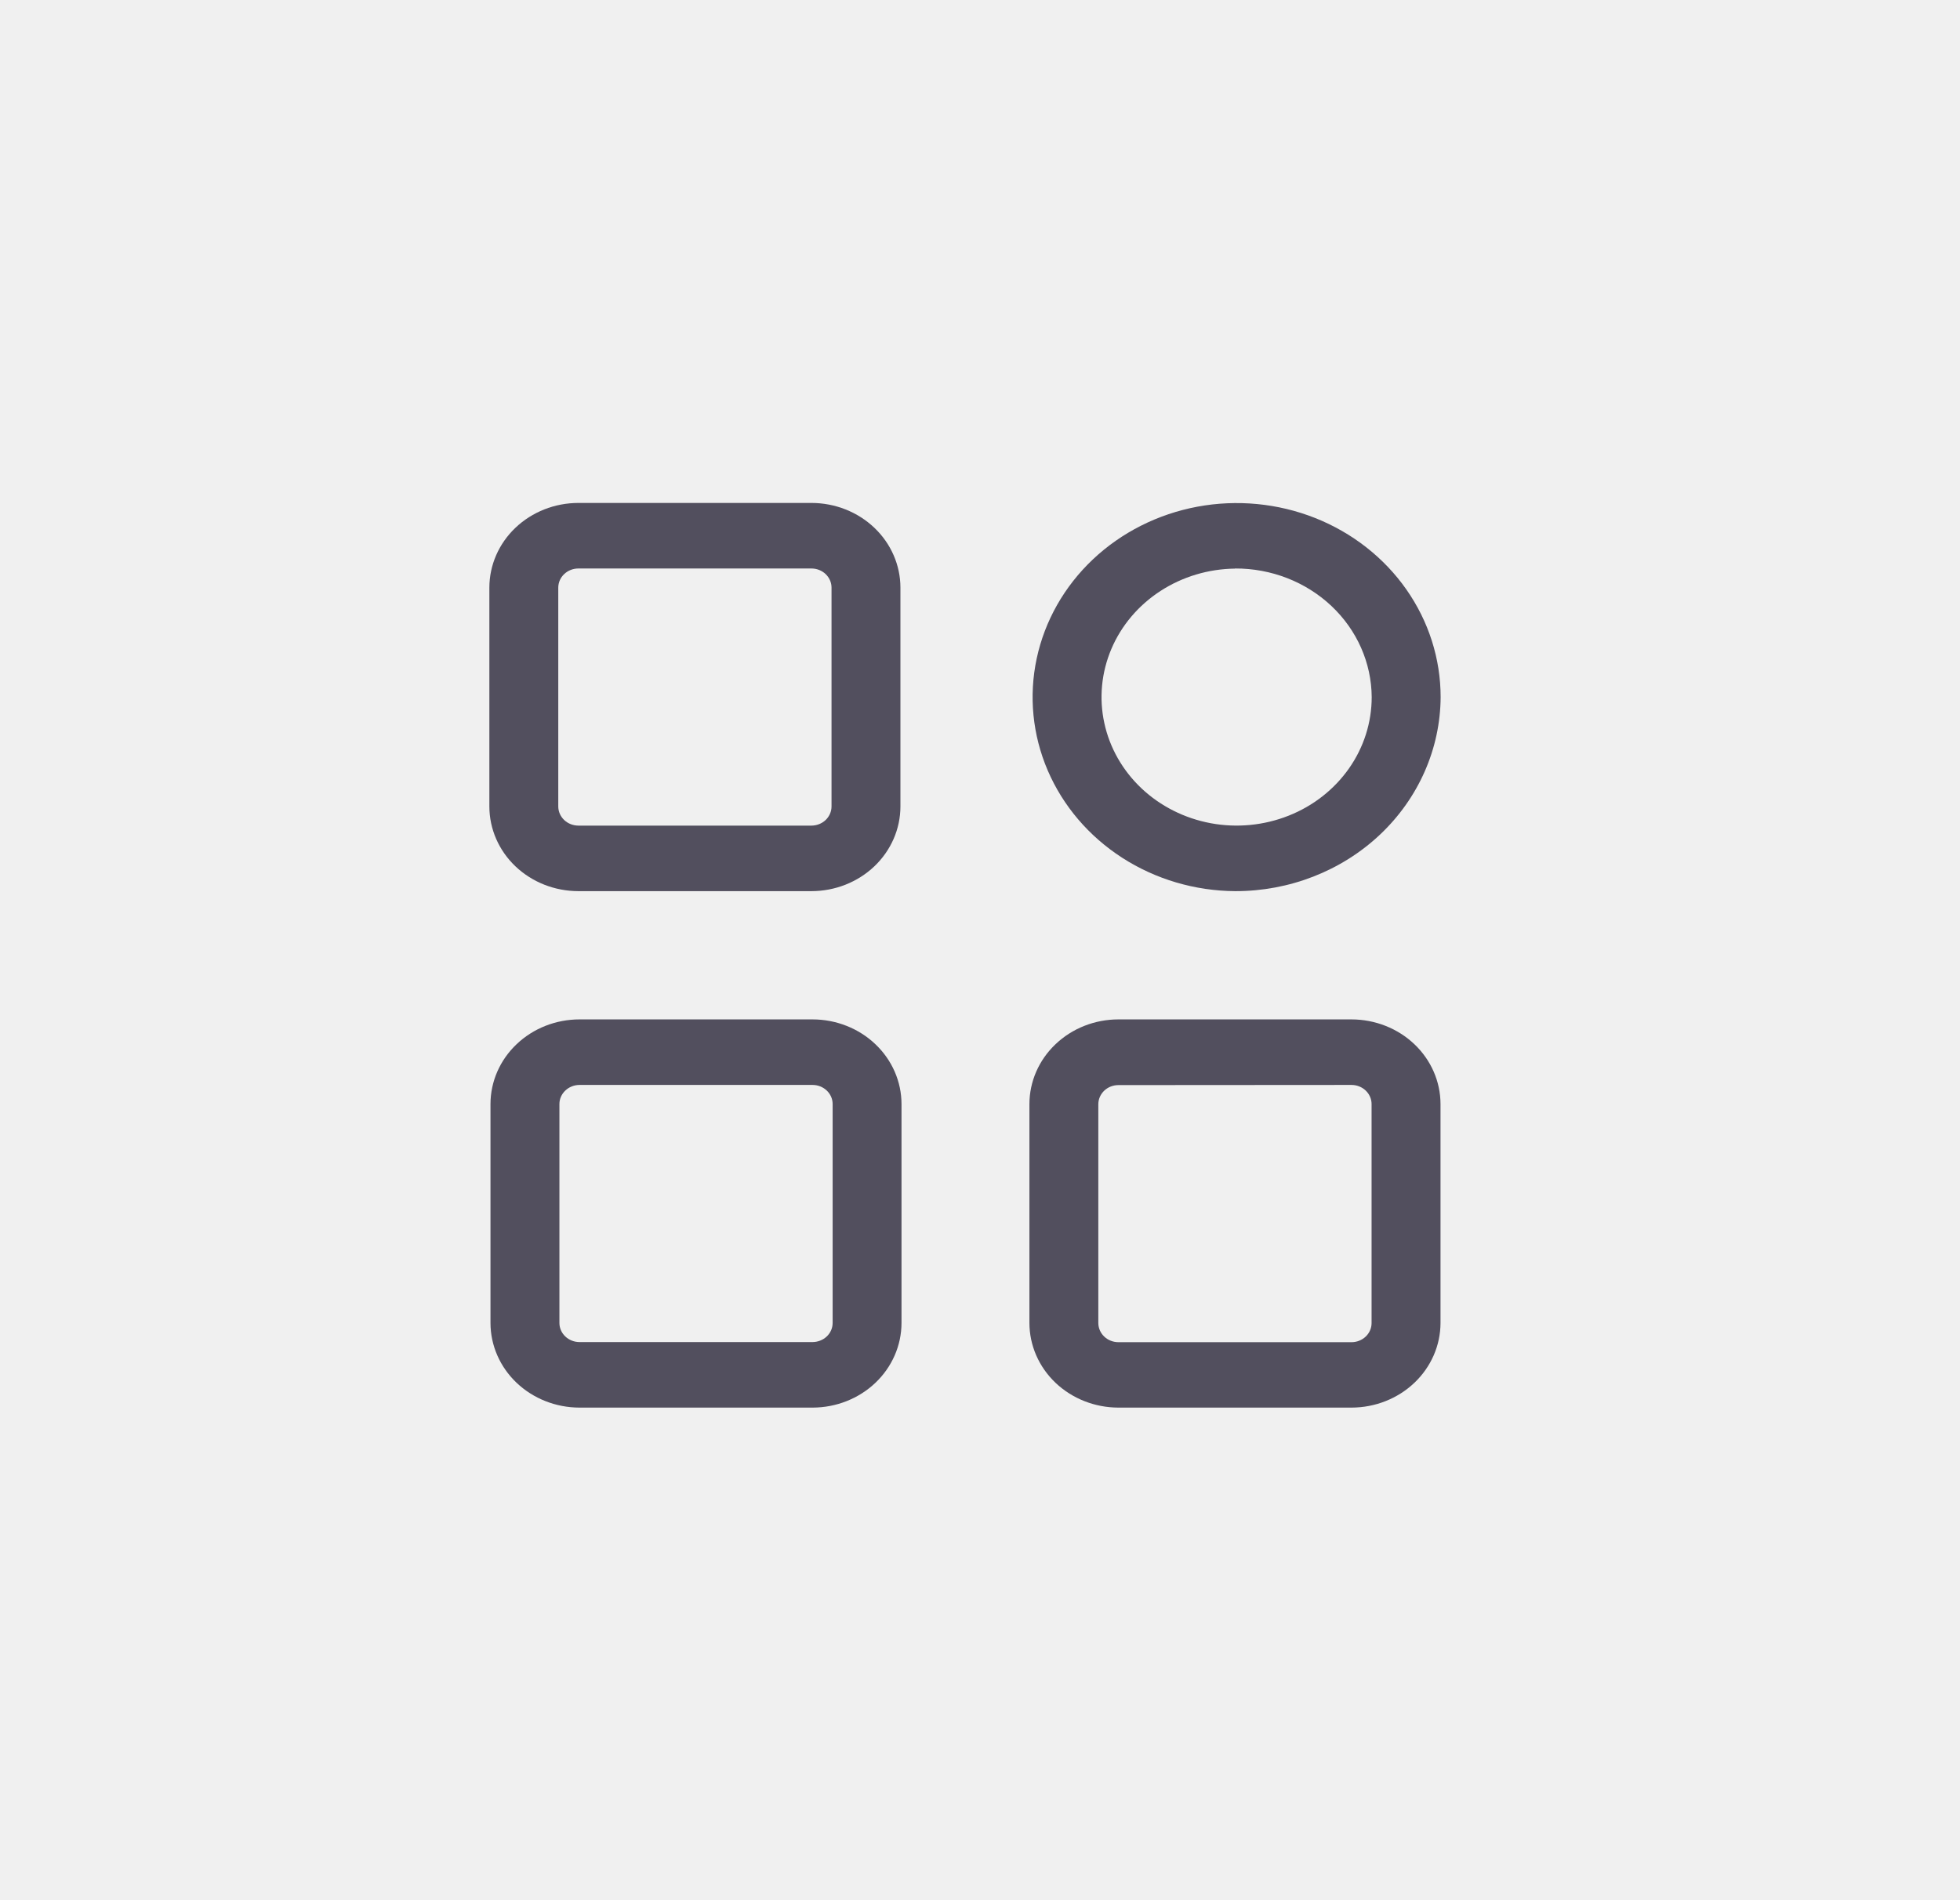
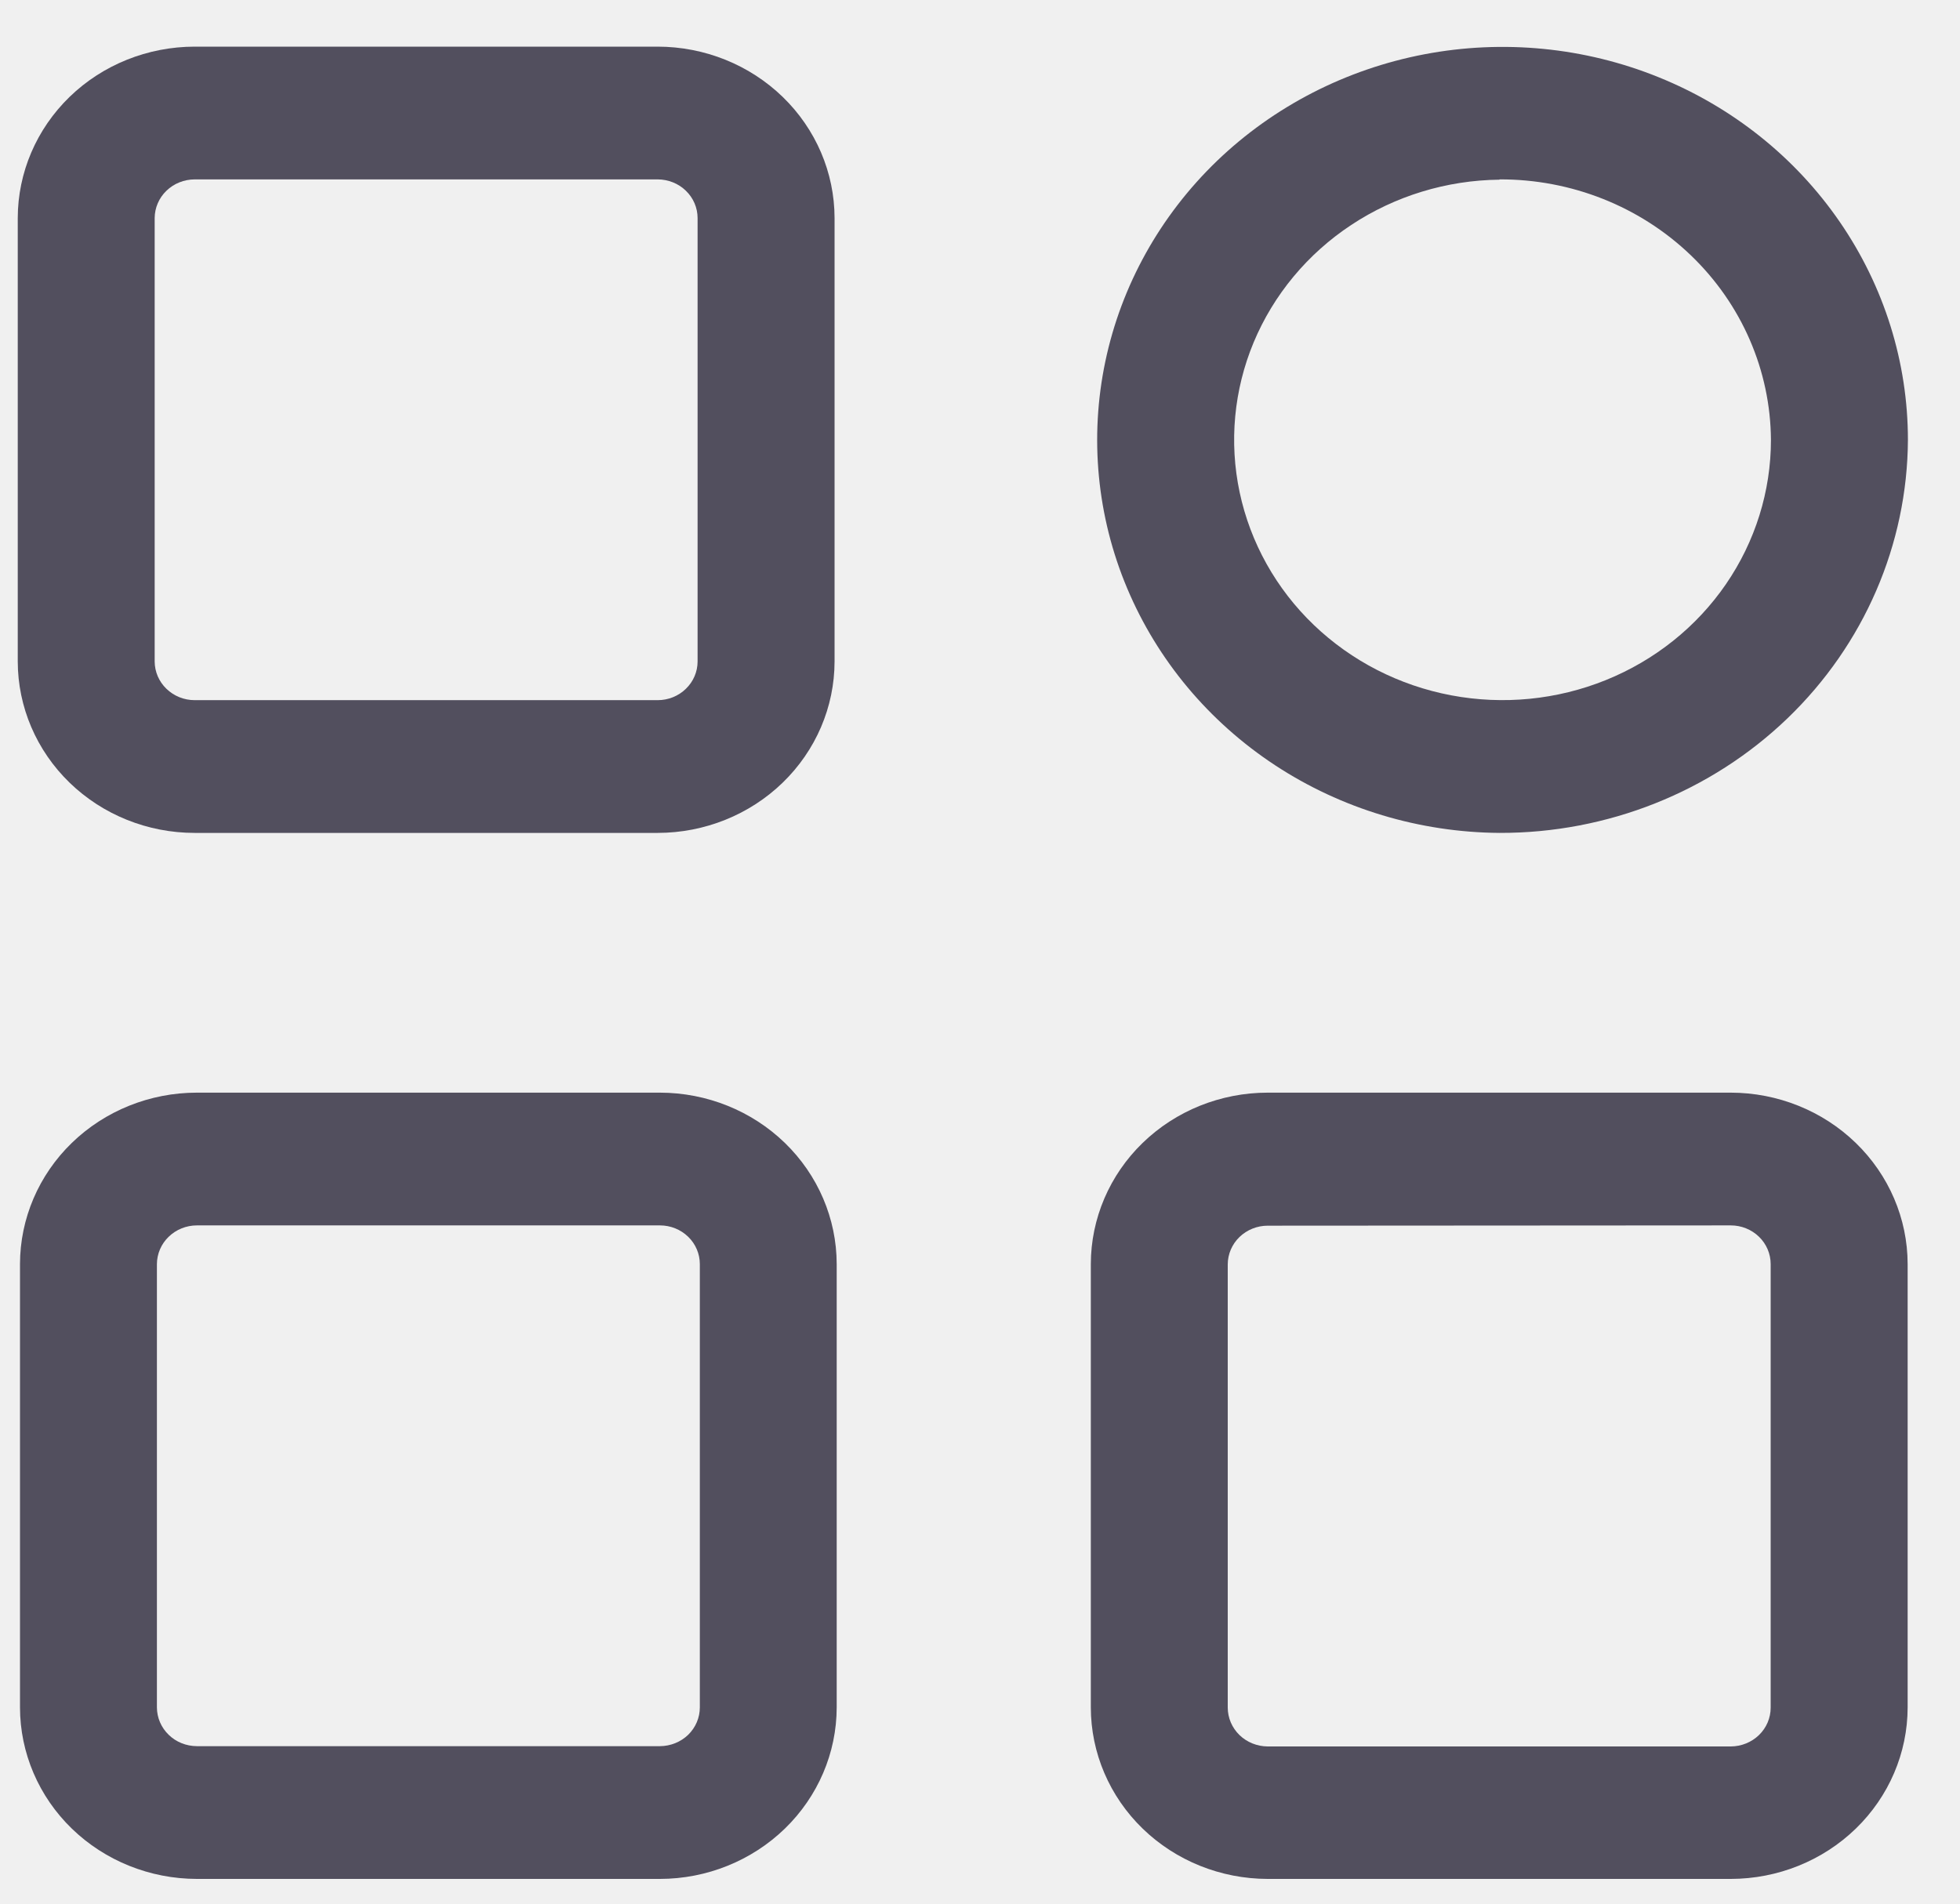
- <svg xmlns="http://www.w3.org/2000/svg" width="65" height="63" viewBox="0 0 65 63" fill="none">
-   <g clip-path="url(#clip0_14_3272)">
-     <path d="M26.91 29.56H19.181C18.398 29.559 17.648 29.264 17.094 28.737C16.541 28.211 16.23 27.497 16.229 26.752V19.49C16.23 18.746 16.541 18.032 17.094 17.506C17.648 16.979 18.398 16.683 19.181 16.683H26.91C27.693 16.683 28.443 16.98 28.996 17.506C29.549 18.032 29.86 18.746 29.861 19.49V26.752C29.86 27.497 29.549 28.21 28.996 28.737C28.443 29.263 27.693 29.559 26.91 29.56ZM19.181 18.857C19.004 18.857 18.835 18.924 18.71 19.043C18.585 19.161 18.515 19.322 18.514 19.49V26.752C18.515 26.92 18.585 27.081 18.71 27.2C18.835 27.319 19.004 27.385 19.181 27.386H26.91C27.087 27.385 27.256 27.319 27.381 27.2C27.505 27.081 27.576 26.92 27.576 26.752V19.49C27.576 19.322 27.505 19.162 27.381 19.043C27.256 18.924 27.087 18.857 26.91 18.857H19.181Z" fill="#524F5E" />
-     <path d="M26.948 46.691H19.218C18.436 46.69 17.685 46.394 17.132 45.868C16.578 45.341 16.267 44.627 16.266 43.883V36.621C16.267 35.877 16.578 35.163 17.132 34.637C17.685 34.11 18.436 33.814 19.218 33.814H26.948C27.73 33.815 28.48 34.111 29.032 34.638C29.585 35.164 29.896 35.877 29.897 36.621V43.883C29.896 44.627 29.586 45.34 29.033 45.867C28.48 46.394 27.73 46.69 26.948 46.691ZM19.218 35.988C19.042 35.988 18.873 36.055 18.748 36.174C18.623 36.293 18.552 36.453 18.552 36.621V43.883C18.552 44.051 18.622 44.212 18.747 44.331C18.872 44.45 19.042 44.517 19.218 44.517H26.948C27.124 44.516 27.293 44.449 27.418 44.331C27.543 44.212 27.613 44.051 27.613 43.883V36.621C27.613 36.454 27.543 36.293 27.418 36.174C27.293 36.055 27.124 35.988 26.948 35.988H19.218Z" fill="#524F5E" />
-     <path d="M44.82 46.691H37.091C36.308 46.69 35.558 46.394 35.004 45.868C34.451 45.341 34.14 44.627 34.139 43.883V36.621C34.14 35.877 34.451 35.163 35.005 34.637C35.558 34.11 36.308 33.814 37.091 33.814H44.82C45.603 33.815 46.353 34.111 46.906 34.637C47.459 35.163 47.771 35.877 47.772 36.621V43.883C47.771 44.627 47.46 45.341 46.906 45.868C46.353 46.394 45.603 46.69 44.82 46.691ZM37.091 35.993C36.914 35.993 36.745 36.059 36.62 36.178C36.495 36.297 36.425 36.458 36.424 36.626V43.887C36.425 44.055 36.495 44.216 36.62 44.335C36.745 44.454 36.914 44.521 37.091 44.521H44.82C44.997 44.521 45.166 44.454 45.291 44.335C45.416 44.216 45.486 44.055 45.486 43.887V36.621C45.486 36.454 45.415 36.293 45.291 36.174C45.166 36.055 44.997 35.988 44.82 35.988L37.091 35.993Z" fill="#524F5E" />
-     <path d="M40.96 29.56C39.624 29.551 38.321 29.165 37.215 28.452C36.109 27.739 35.25 26.731 34.745 25.554C34.241 24.377 34.114 23.084 34.381 21.839C34.648 20.593 35.296 19.451 36.244 18.555C37.192 17.66 38.398 17.052 39.709 16.807C41.02 16.563 42.378 16.693 43.611 17.181C44.844 17.67 45.898 18.495 46.639 19.552C47.38 20.61 47.776 21.852 47.776 23.123C47.767 24.836 47.044 26.476 45.767 27.683C44.489 28.889 42.76 29.564 40.96 29.56ZM40.96 18.861C40.076 18.871 39.215 19.129 38.485 19.603C37.755 20.077 37.188 20.746 36.857 21.525C36.526 22.305 36.444 23.16 36.623 23.984C36.801 24.808 37.232 25.562 37.86 26.154C38.489 26.745 39.287 27.146 40.155 27.307C41.022 27.468 41.92 27.38 42.736 27.056C43.552 26.733 44.249 26.186 44.739 25.486C45.229 24.787 45.49 23.965 45.49 23.123C45.483 21.987 45.002 20.899 44.153 20.099C43.303 19.299 42.155 18.852 40.96 18.857V18.861Z" fill="#524F5E" />
+ <svg xmlns="http://www.w3.org/2000/svg" width="35" height="34" viewBox="0 0 35 34" fill="none">
+   <g clip-path="url(#clip0_9_817)">
+     <path d="M11.745 14.876H3.476C2.638 14.876 1.835 14.553 1.243 13.979C0.651 13.405 0.318 12.626 0.317 11.814V3.895C0.318 3.083 0.651 2.305 1.243 1.73C1.835 1.156 2.638 0.834 3.476 0.833H11.745C12.582 0.834 13.385 1.157 13.977 1.731C14.569 2.305 14.902 3.083 14.903 3.895V11.814C14.902 12.626 14.569 13.404 13.977 13.978C13.385 14.552 12.582 14.875 11.745 14.876ZM3.476 3.204C3.287 3.205 3.106 3.277 2.972 3.407C2.838 3.536 2.763 3.712 2.762 3.895V11.814C2.763 11.998 2.838 12.173 2.972 12.302C3.106 12.432 3.287 12.505 3.476 12.505H11.745C11.934 12.505 12.115 12.432 12.248 12.302C12.382 12.173 12.457 11.997 12.457 11.814V3.895C12.457 3.712 12.382 3.536 12.248 3.407C12.115 3.277 11.934 3.205 11.745 3.204H3.476Z" fill="#524F5E" />
+     <path d="M11.785 33.558H3.516C2.678 33.557 1.875 33.234 1.283 32.66C0.691 32.086 0.358 31.307 0.357 30.495V22.577C0.358 21.765 0.691 20.986 1.283 20.412C1.875 19.838 2.678 19.515 3.516 19.515H11.785C12.622 19.516 13.424 19.839 14.016 20.413C14.607 20.987 14.94 21.765 14.941 22.577V30.495C14.94 31.307 14.607 32.085 14.016 32.659C13.424 33.233 12.622 33.557 11.785 33.558ZM3.516 21.886C3.327 21.886 3.146 21.959 3.012 22.089C2.878 22.218 2.803 22.394 2.802 22.577V30.495C2.803 30.679 2.878 30.854 3.012 30.984C3.145 31.114 3.326 31.186 3.516 31.187H11.785C11.974 31.186 12.155 31.113 12.289 30.984C12.422 30.854 12.497 30.678 12.497 30.495V22.577C12.497 22.394 12.422 22.218 12.289 22.089C12.155 21.959 11.974 21.886 11.785 21.886H3.516Z" fill="#524F5E" />
+     <path d="M30.907 33.558H22.638C21.8 33.557 20.997 33.234 20.405 32.66C19.813 32.086 19.48 31.307 19.479 30.495V22.577C19.48 21.765 19.813 20.986 20.405 20.412C20.997 19.838 21.8 19.515 22.638 19.515H30.907C31.744 19.516 32.547 19.839 33.139 20.413C33.731 20.987 34.064 21.765 34.065 22.577V30.495C34.064 31.307 33.731 32.086 33.139 32.66C32.547 33.234 31.745 33.557 30.907 33.558ZM22.638 21.891C22.449 21.891 22.268 21.964 22.134 22.093C22 22.223 21.925 22.398 21.924 22.581V30.5C21.925 30.683 22 30.859 22.134 30.989C22.267 31.118 22.449 31.191 22.638 31.192H30.907C31.096 31.191 31.277 31.118 31.411 30.988C31.544 30.859 31.619 30.683 31.619 30.5V22.577C31.619 22.394 31.544 22.218 31.411 22.089C31.277 21.959 31.096 21.886 30.907 21.886L22.638 21.891Z" fill="#524F5E" />
+     <path d="M26.777 14.876C25.348 14.866 23.954 14.445 22.77 13.668C21.587 12.89 20.668 11.791 20.128 10.507C19.588 9.224 19.453 7.814 19.738 6.456C20.023 5.098 20.717 3.852 21.731 2.875C22.746 1.899 24.036 1.236 25.438 0.969C26.841 0.702 28.294 0.844 29.613 1.377C30.933 1.91 32.06 2.809 32.853 3.963C33.646 5.116 34.07 6.471 34.07 7.857C34.06 9.725 33.287 11.513 31.92 12.829C30.553 14.144 28.703 14.881 26.777 14.876ZM26.777 3.209C25.831 3.219 24.91 3.501 24.129 4.018C23.348 4.534 22.742 5.264 22.387 6.114C22.033 6.964 21.946 7.897 22.137 8.795C22.328 9.693 22.788 10.517 23.461 11.162C24.133 11.806 24.987 12.244 25.916 12.419C26.844 12.594 27.805 12.499 28.677 12.146C29.55 11.793 30.296 11.197 30.82 10.434C31.344 9.671 31.624 8.774 31.624 7.857C31.616 6.617 31.102 5.431 30.193 4.559C29.284 3.686 28.056 3.199 26.777 3.204V3.209Z" fill="#524F5E" />
  </g>
  <defs>
-     <clipPath id="clip0_14_3272">
-       <rect width="32" height="30.444" fill="white" transform="translate(16 16.465)" />
+     <clipPath id="clip0_9_817">
+       <rect width="34.237" height="33.2" fill="white" transform="translate(0.0722656 0.595703)" />
    </clipPath>
  </defs>
</svg>
